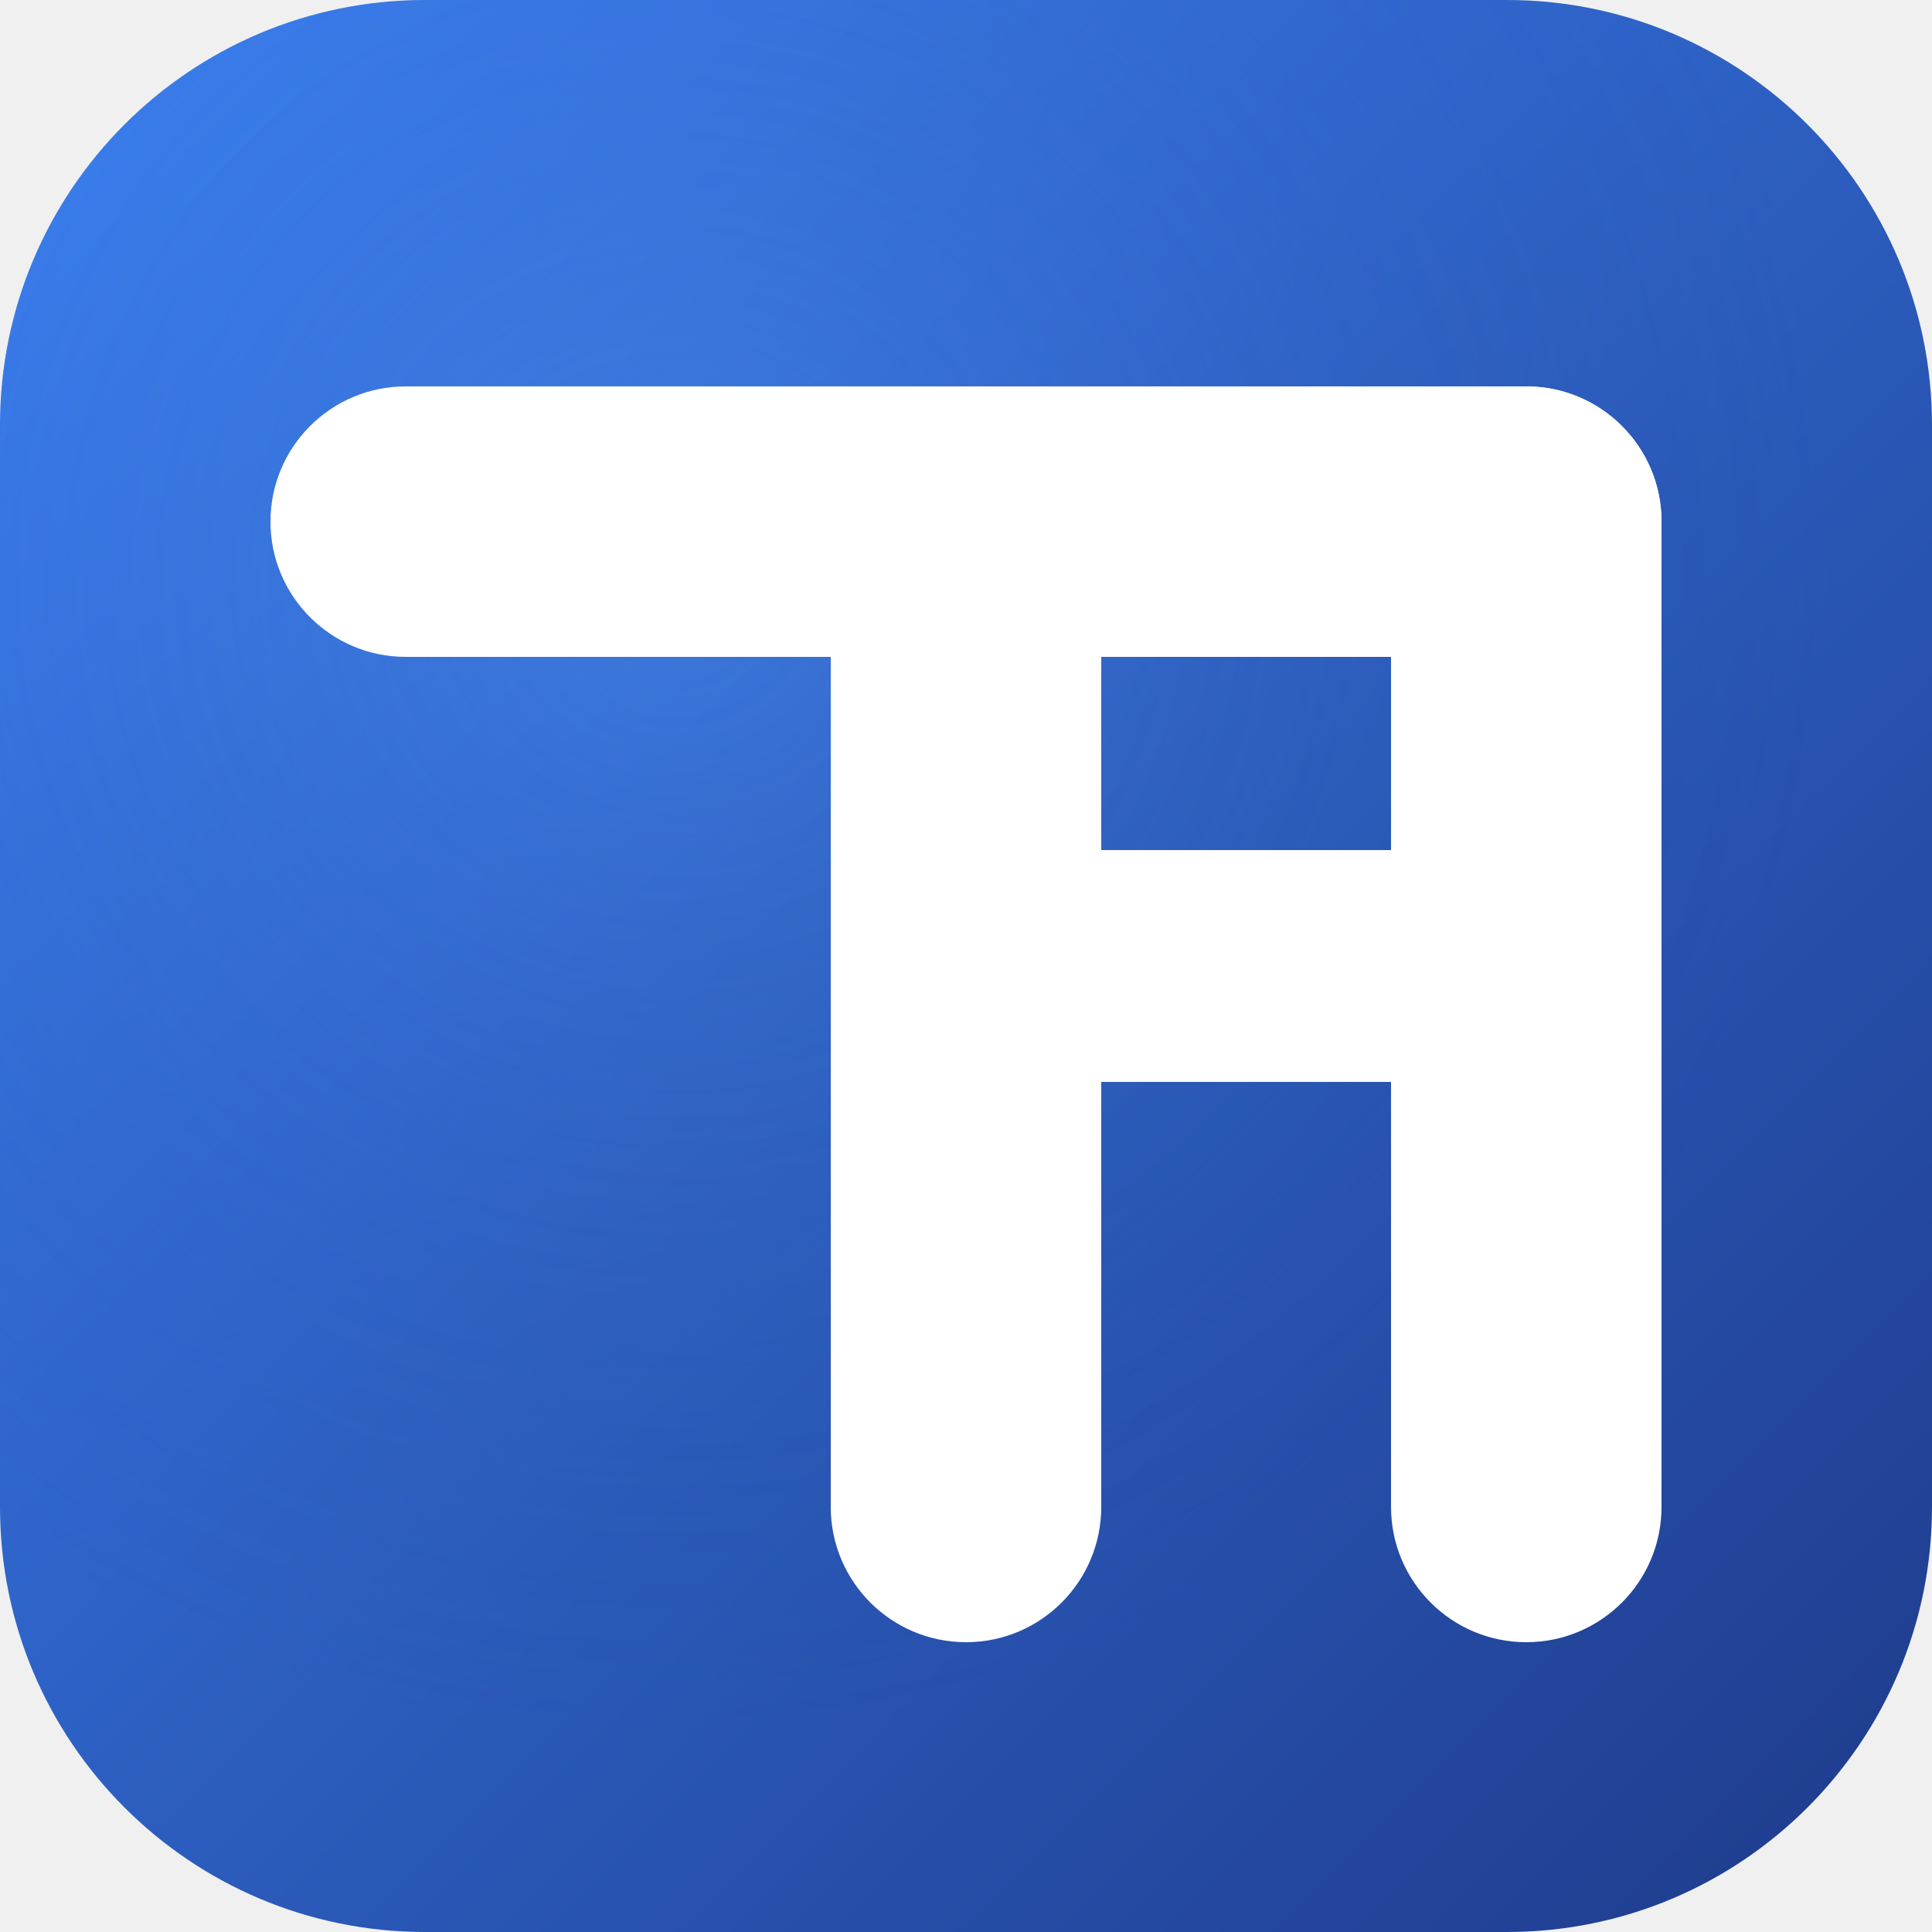
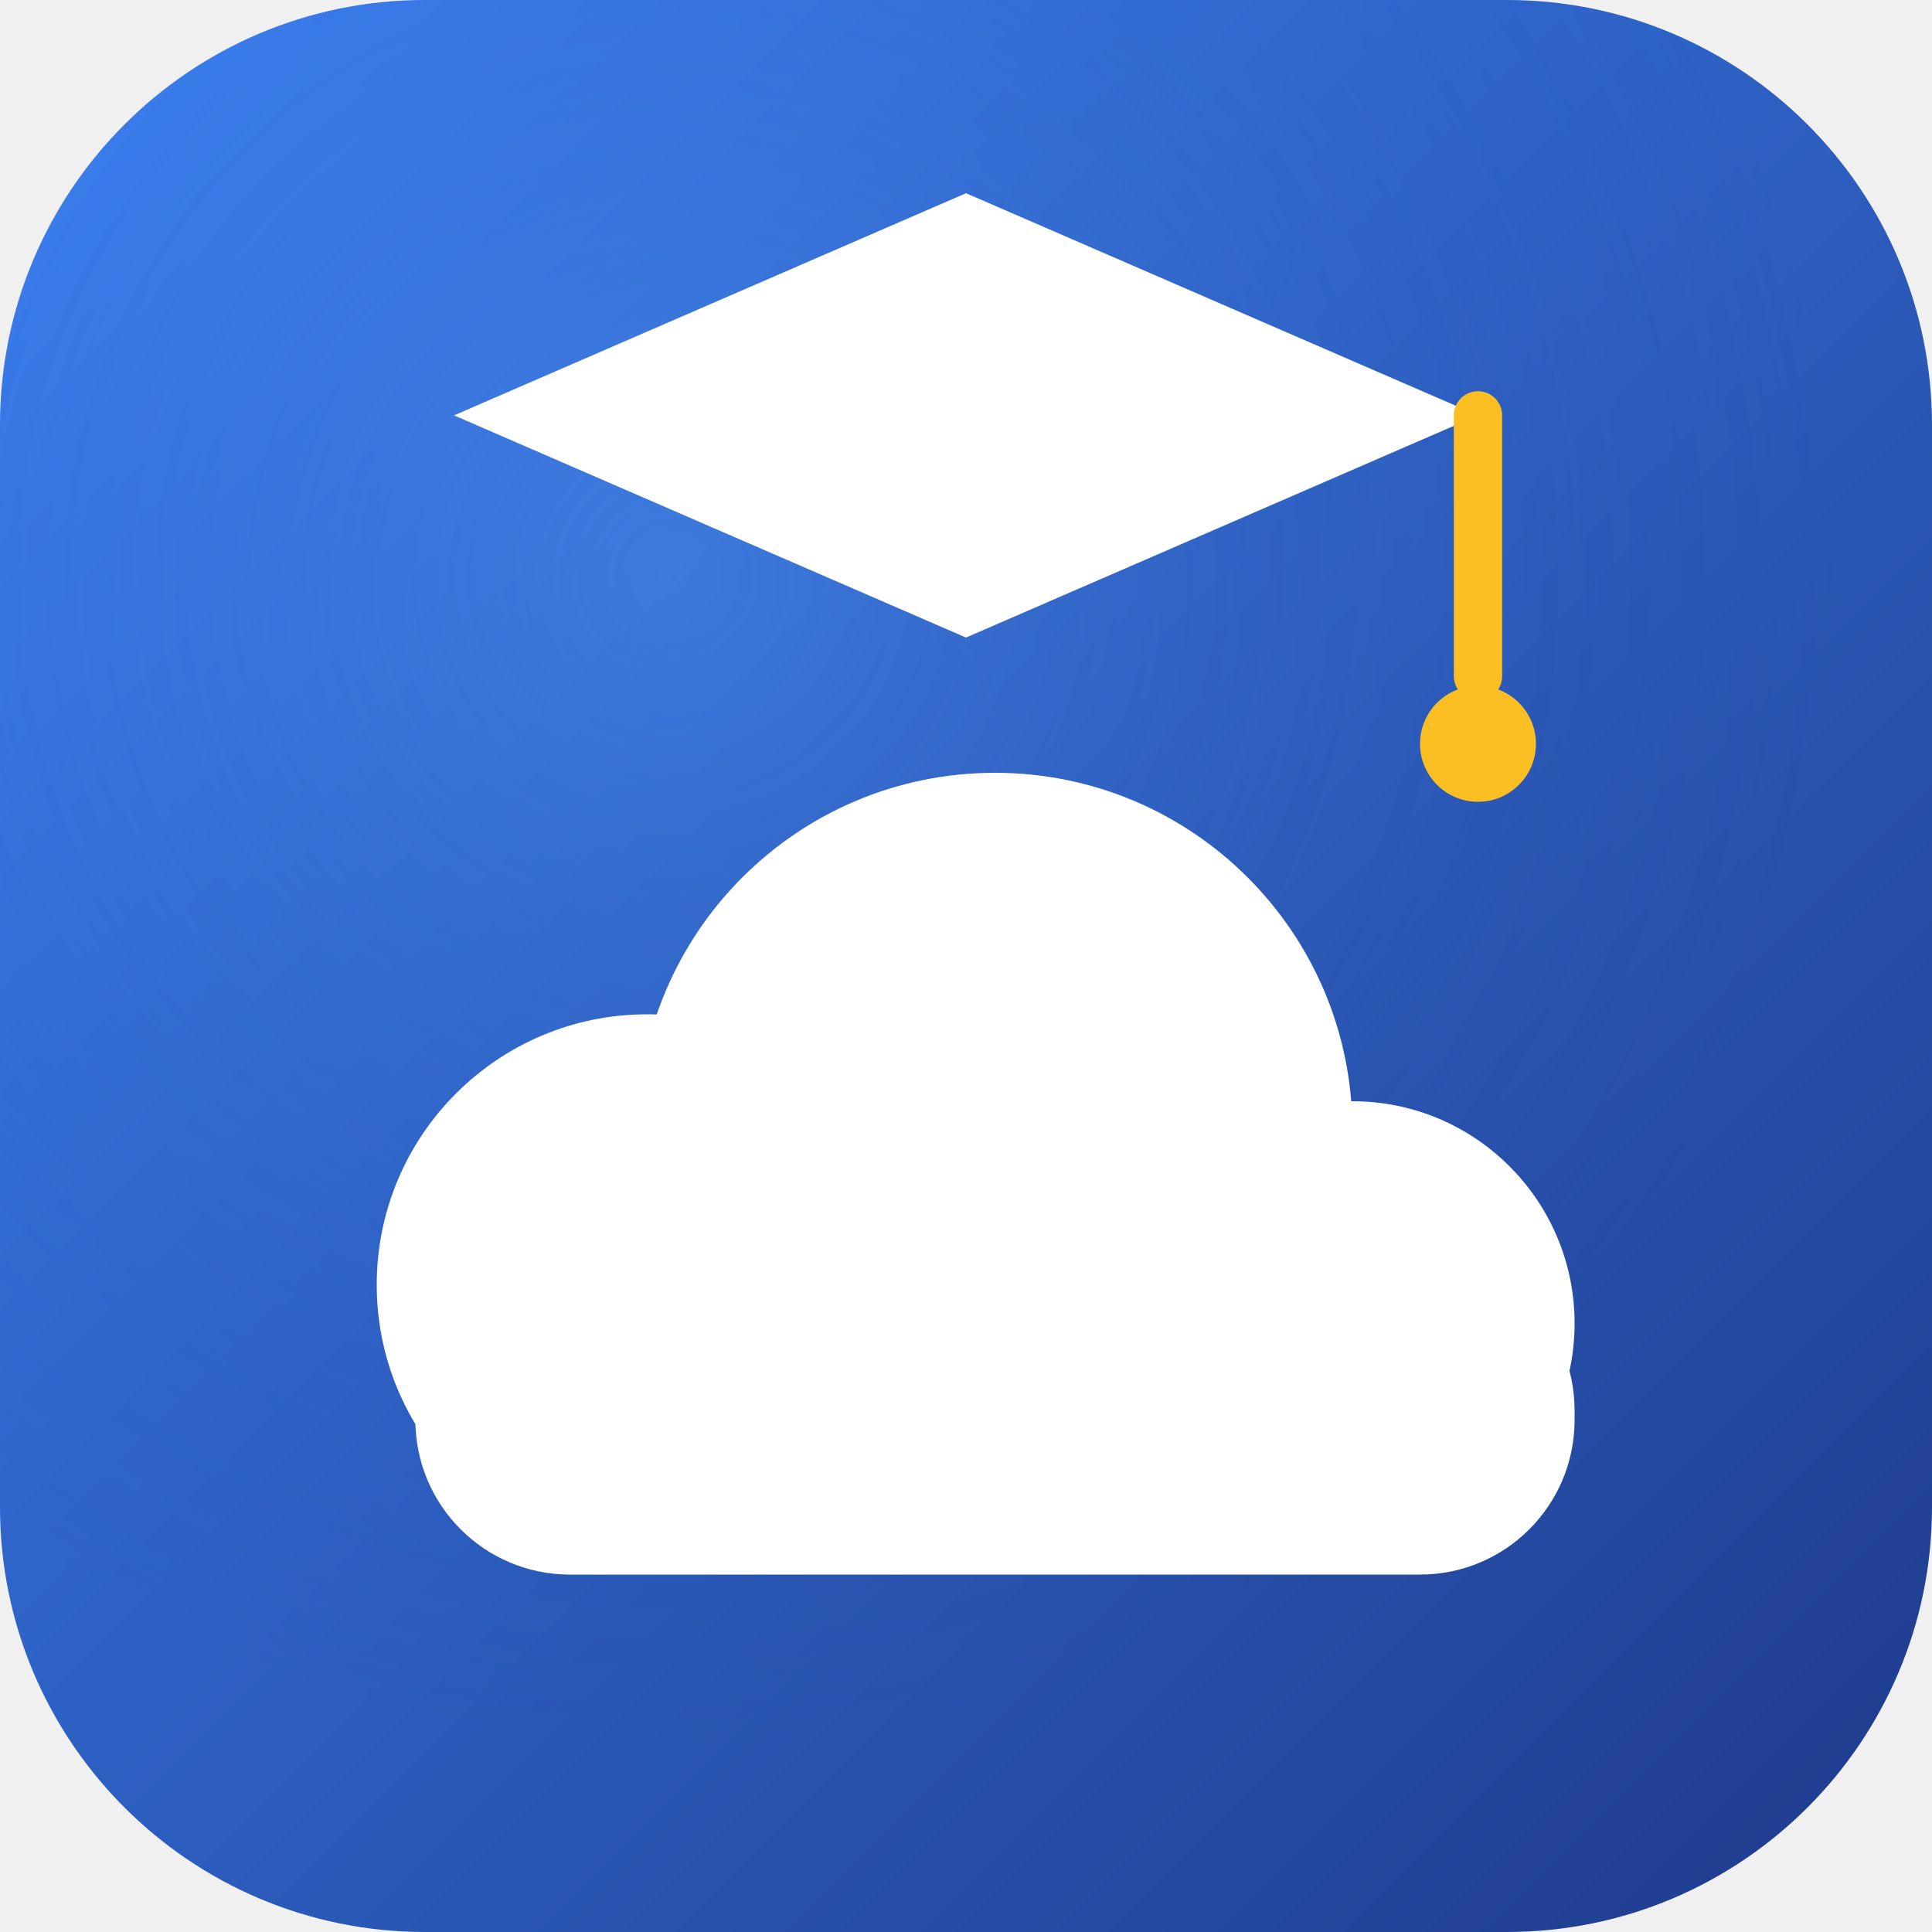
<svg xmlns="http://www.w3.org/2000/svg" viewBox="0 0 200 200" role="img" aria-label="BD Cloud Academy icon">
  <defs>
    <linearGradient id="bg-grad" x1="0%" y1="0%" x2="100%" y2="100%">
      <stop offset="0%" stop-color="#3b82f6" />
      <stop offset="100%" stop-color="#1e3a8a" />
    </linearGradient>
    <radialGradient id="glow" cx="35%" cy="30%" r="60%">
      <stop offset="0%" stop-color="#60a5fa" stop-opacity="0.25" />
      <stop offset="100%" stop-color="#1e3a8a" stop-opacity="0" />
    </radialGradient>
  </defs>
  <rect width="200" height="200" rx="44" fill="url(#bg-grad)" />
  <rect width="200" height="200" rx="44" fill="url(#glow)" />
-   <rect x="28" y="40" width="144" height="28" rx="14" fill="white" />
-   <rect x="86" y="40" width="28" height="130" rx="14" fill="white" />
-   <rect x="144" y="40" width="28" height="130" rx="14" fill="white" />
-   <rect x="86" y="88" width="86" height="24" fill="white" />
+   <polygon points="100,20 153,43 100,66 47,43" fill="white" />
+   <line x1="153" y1="43" x2="153" y2="70" stroke="#fbbf24" stroke-width="5" stroke-linecap="round" />
+   <circle cx="153" cy="77" r="6" fill="#fbbf24" />
+   <circle cx="67" cy="133" r="28" fill="white" />
+   <circle cx="103" cy="117" r="37" fill="white" />
+   <circle cx="140" cy="137" r="23" fill="white" />
+   <rect x="43" y="130" width="120" height="33" rx="16" fill="white" />
</svg>
